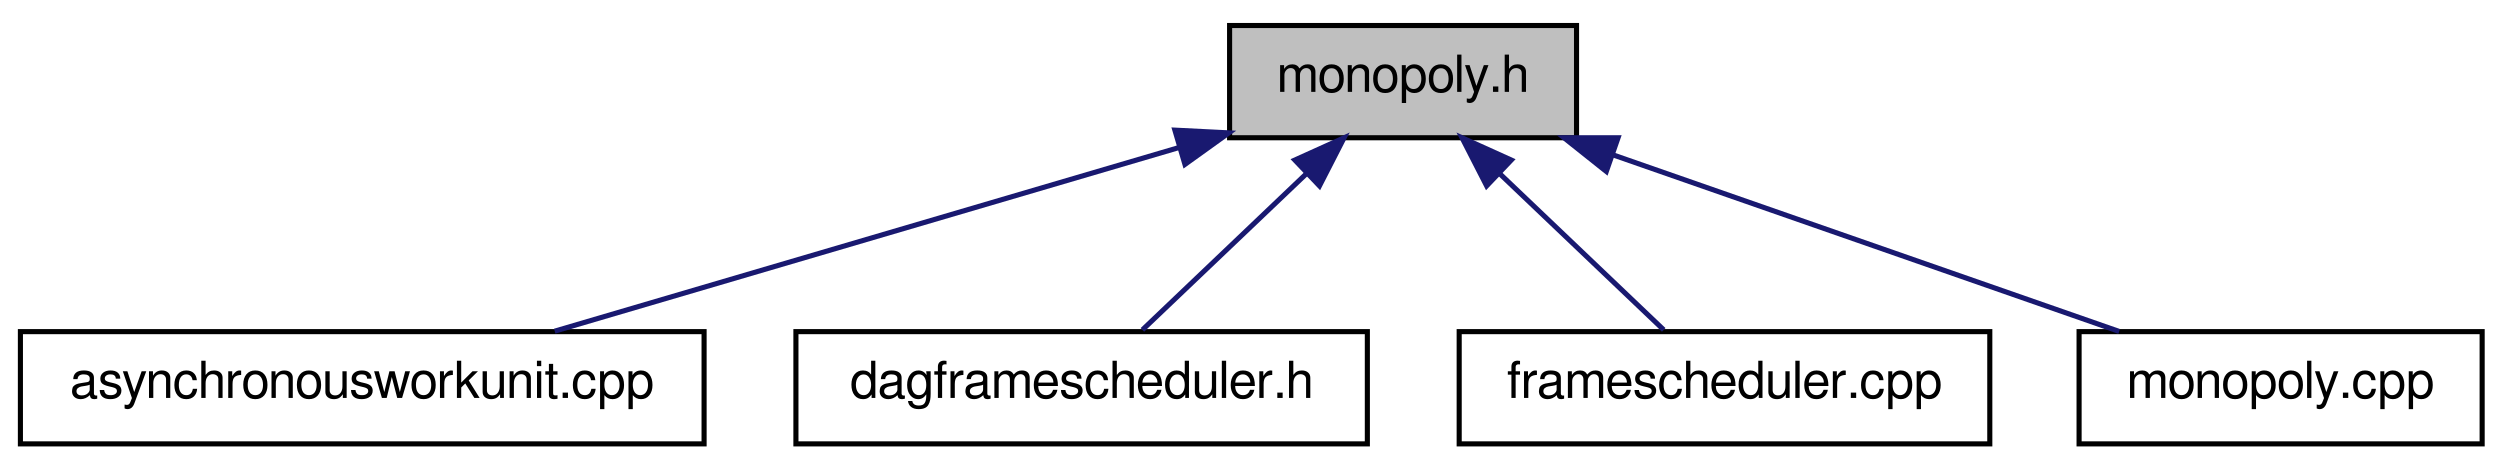
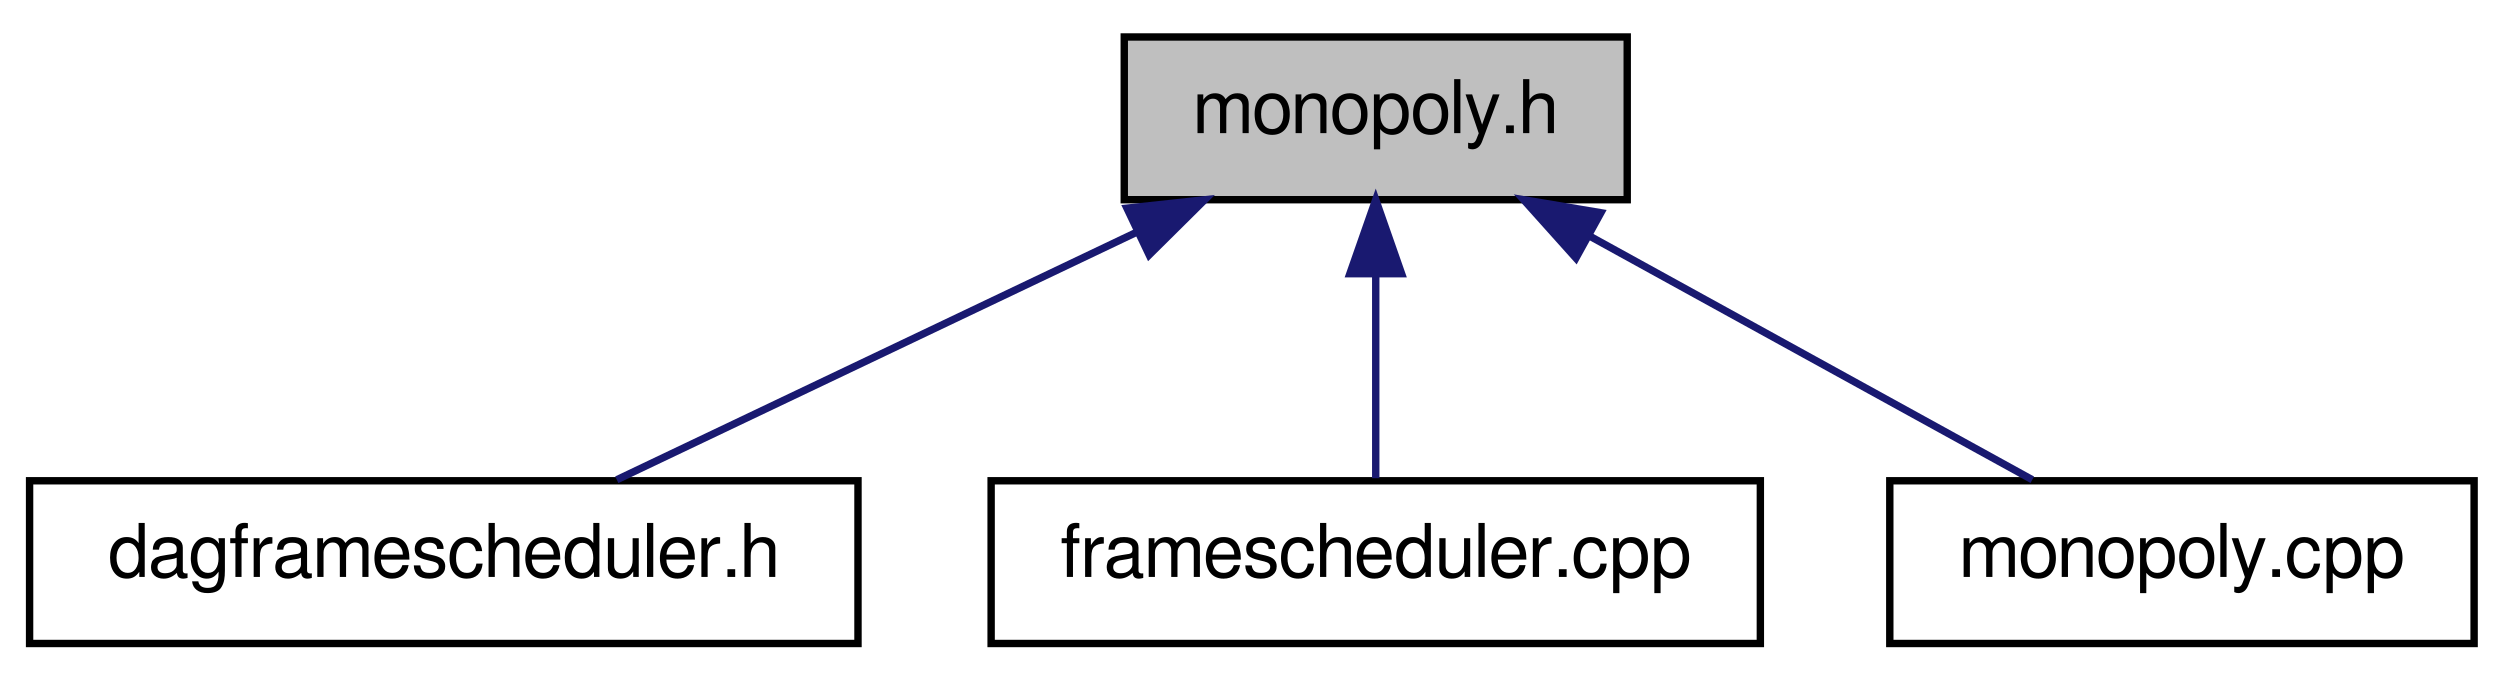
- <svg xmlns="http://www.w3.org/2000/svg" xmlns:xlink="http://www.w3.org/1999/xlink" width="490pt" height="92pt" viewBox="0.00 0.00 490.00 92.00">
+ <svg xmlns="http://www.w3.org/2000/svg" xmlns:xlink="http://www.w3.org/1999/xlink" width="338pt" height="92pt" viewBox="0.00 0.00 338.00 92.00">
  <g id="graph1" class="graph" transform="scale(1 1) rotate(0) translate(4 88)">
-     <polygon fill="white" stroke="white" points="-4,5 -4,-88 487,-88 487,5 -4,5" />
+     <polygon fill="white" stroke="white" points="-4,5 -4,-88 335,-88 335,5 -4,5" />
    <g id="node1" class="node">
-       <polygon fill="#bfbfbf" stroke="black" points="237,-61 237,-83 305,-83 305,-61 237,-61" />
-       <text text-anchor="middle" x="271" y="-70" font-family="FreeSans" font-size="10.00">monopoly.h</text>
+       <polygon fill="#bfbfbf" stroke="black" points="148,-61 148,-83 216,-83 216,-61 148,-61" />
+       <text text-anchor="middle" x="182" y="-70" font-family="FreeSans" font-size="10.00">monopoly.h</text>
    </g>
    <g id="node3" class="node">
-       <a xlink:href="asynchronousworkunit_8cpp.html" target="_top" xlink:title="Contains the minimal implementation for the monopoly base class.">
-         <polygon fill="white" stroke="black" points="0,-1 0,-23 134,-23 134,-1 0,-1" />
-         <text text-anchor="middle" x="67" y="-10" font-family="FreeSans" font-size="10.00">asynchronousworkunit.cpp</text>
+       <a xlink:href="dagframescheduler_8h.html" target="_top" xlink:title="This is the file that code using this library should include. It includes all the required components...">
+         <polygon fill="white" stroke="black" points="0,-1 0,-23 112,-23 112,-1 0,-1" />
+         <text text-anchor="middle" x="56" y="-10" font-family="FreeSans" font-size="10.00">dagframescheduler.h</text>
      </a>
    </g>
    <g id="edge2" class="edge">
-       <path fill="none" stroke="midnightblue" d="M226.994,-59.057C190.551,-48.338 139.314,-33.269 104.723,-23.095" />
-       <polygon fill="midnightblue" stroke="midnightblue" points="226.274,-62.493 236.855,-61.957 228.249,-55.778 226.274,-62.493" />
+       <path fill="none" stroke="midnightblue" d="M149.623,-56.582C127.667,-46.127 99.154,-32.549 79.391,-23.138" />
+       <polygon fill="midnightblue" stroke="midnightblue" points="148.356,-59.856 158.89,-60.995 151.366,-53.536 148.356,-59.856" />
    </g>
    <g id="node5" class="node">
-       <a xlink:href="dagframescheduler_8h.html" target="_top" xlink:title="This is the file that code using this library should include. It includes all the required components...">
-         <polygon fill="white" stroke="black" points="152,-1 152,-23 264,-23 264,-1 152,-1" />
-         <text text-anchor="middle" x="208" y="-10" font-family="FreeSans" font-size="10.00">dagframescheduler.h</text>
+       <a xlink:href="framescheduler_8cpp.html" target="_top" xlink:title="This is the core object implementation for this algorithm.">
+         <polygon fill="white" stroke="black" points="130,-1 130,-23 234,-23 234,-1 130,-1" />
+         <text text-anchor="middle" x="182" y="-10" font-family="FreeSans" font-size="10.00">framescheduler.cpp</text>
      </a>
    </g>
    <g id="edge4" class="edge">
-       <path fill="none" stroke="midnightblue" d="M251.989,-53.895C241.559,-43.961 228.95,-31.952 219.91,-23.343" />
-       <polygon fill="midnightblue" stroke="midnightblue" points="249.79,-56.633 259.445,-60.995 254.617,-51.564 249.79,-56.633" />
+       <path fill="none" stroke="midnightblue" d="M182,-50.918C182,-41.639 182,-31.108 182,-23.343" />
+       <polygon fill="midnightblue" stroke="midnightblue" points="178.5,-50.995 182,-60.995 185.5,-50.995 178.5,-50.995" />
    </g>
    <g id="node7" class="node">
-       <a xlink:href="framescheduler_8cpp.html" target="_top" xlink:title="This is the core object implementation for this algorithm.">
-         <polygon fill="white" stroke="black" points="282,-1 282,-23 386,-23 386,-1 282,-1" />
-         <text text-anchor="middle" x="334" y="-10" font-family="FreeSans" font-size="10.00">framescheduler.cpp</text>
+       <a xlink:href="monopoly_8cpp.html" target="_top" xlink:title="Contains the minimal implementation for the monopoly base class.">
+         <polygon fill="white" stroke="black" points="251.5,-1 251.5,-23 330.5,-23 330.5,-1 251.5,-1" />
+         <text text-anchor="middle" x="291" y="-10" font-family="FreeSans" font-size="10.00">monopoly.cpp</text>
      </a>
    </g>
    <g id="edge6" class="edge">
-       <path fill="none" stroke="midnightblue" d="M290.011,-53.895C300.441,-43.961 313.05,-31.952 322.09,-23.343" />
-       <polygon fill="midnightblue" stroke="midnightblue" points="287.383,-51.564 282.555,-60.995 292.21,-56.633 287.383,-51.564" />
-     </g>
-     <g id="node9" class="node">
-       <a xlink:href="monopoly_8cpp.html" target="_top" xlink:title="Contains the minimal implementation for the monopoly base class.">
-         <polygon fill="white" stroke="black" points="403.5,-1 403.5,-23 482.5,-23 482.5,-1 403.5,-1" />
-         <text text-anchor="middle" x="443" y="-10" font-family="FreeSans" font-size="10.00">monopoly.cpp</text>
-       </a>
-     </g>
-     <g id="edge8" class="edge">
-       <path fill="none" stroke="midnightblue" d="M312.038,-57.684C342.495,-47.06 383.418,-32.785 411.362,-23.037" />
-       <polygon fill="midnightblue" stroke="midnightblue" points="310.837,-54.397 302.547,-60.995 313.142,-61.006 310.837,-54.397" />
+       <path fill="none" stroke="midnightblue" d="M210.778,-56.159C229.665,-45.763 253.899,-32.423 270.765,-23.138" />
+       <polygon fill="midnightblue" stroke="midnightblue" points="209.065,-53.107 201.992,-60.995 212.441,-59.239 209.065,-53.107" />
    </g>
  </g>
</svg>
